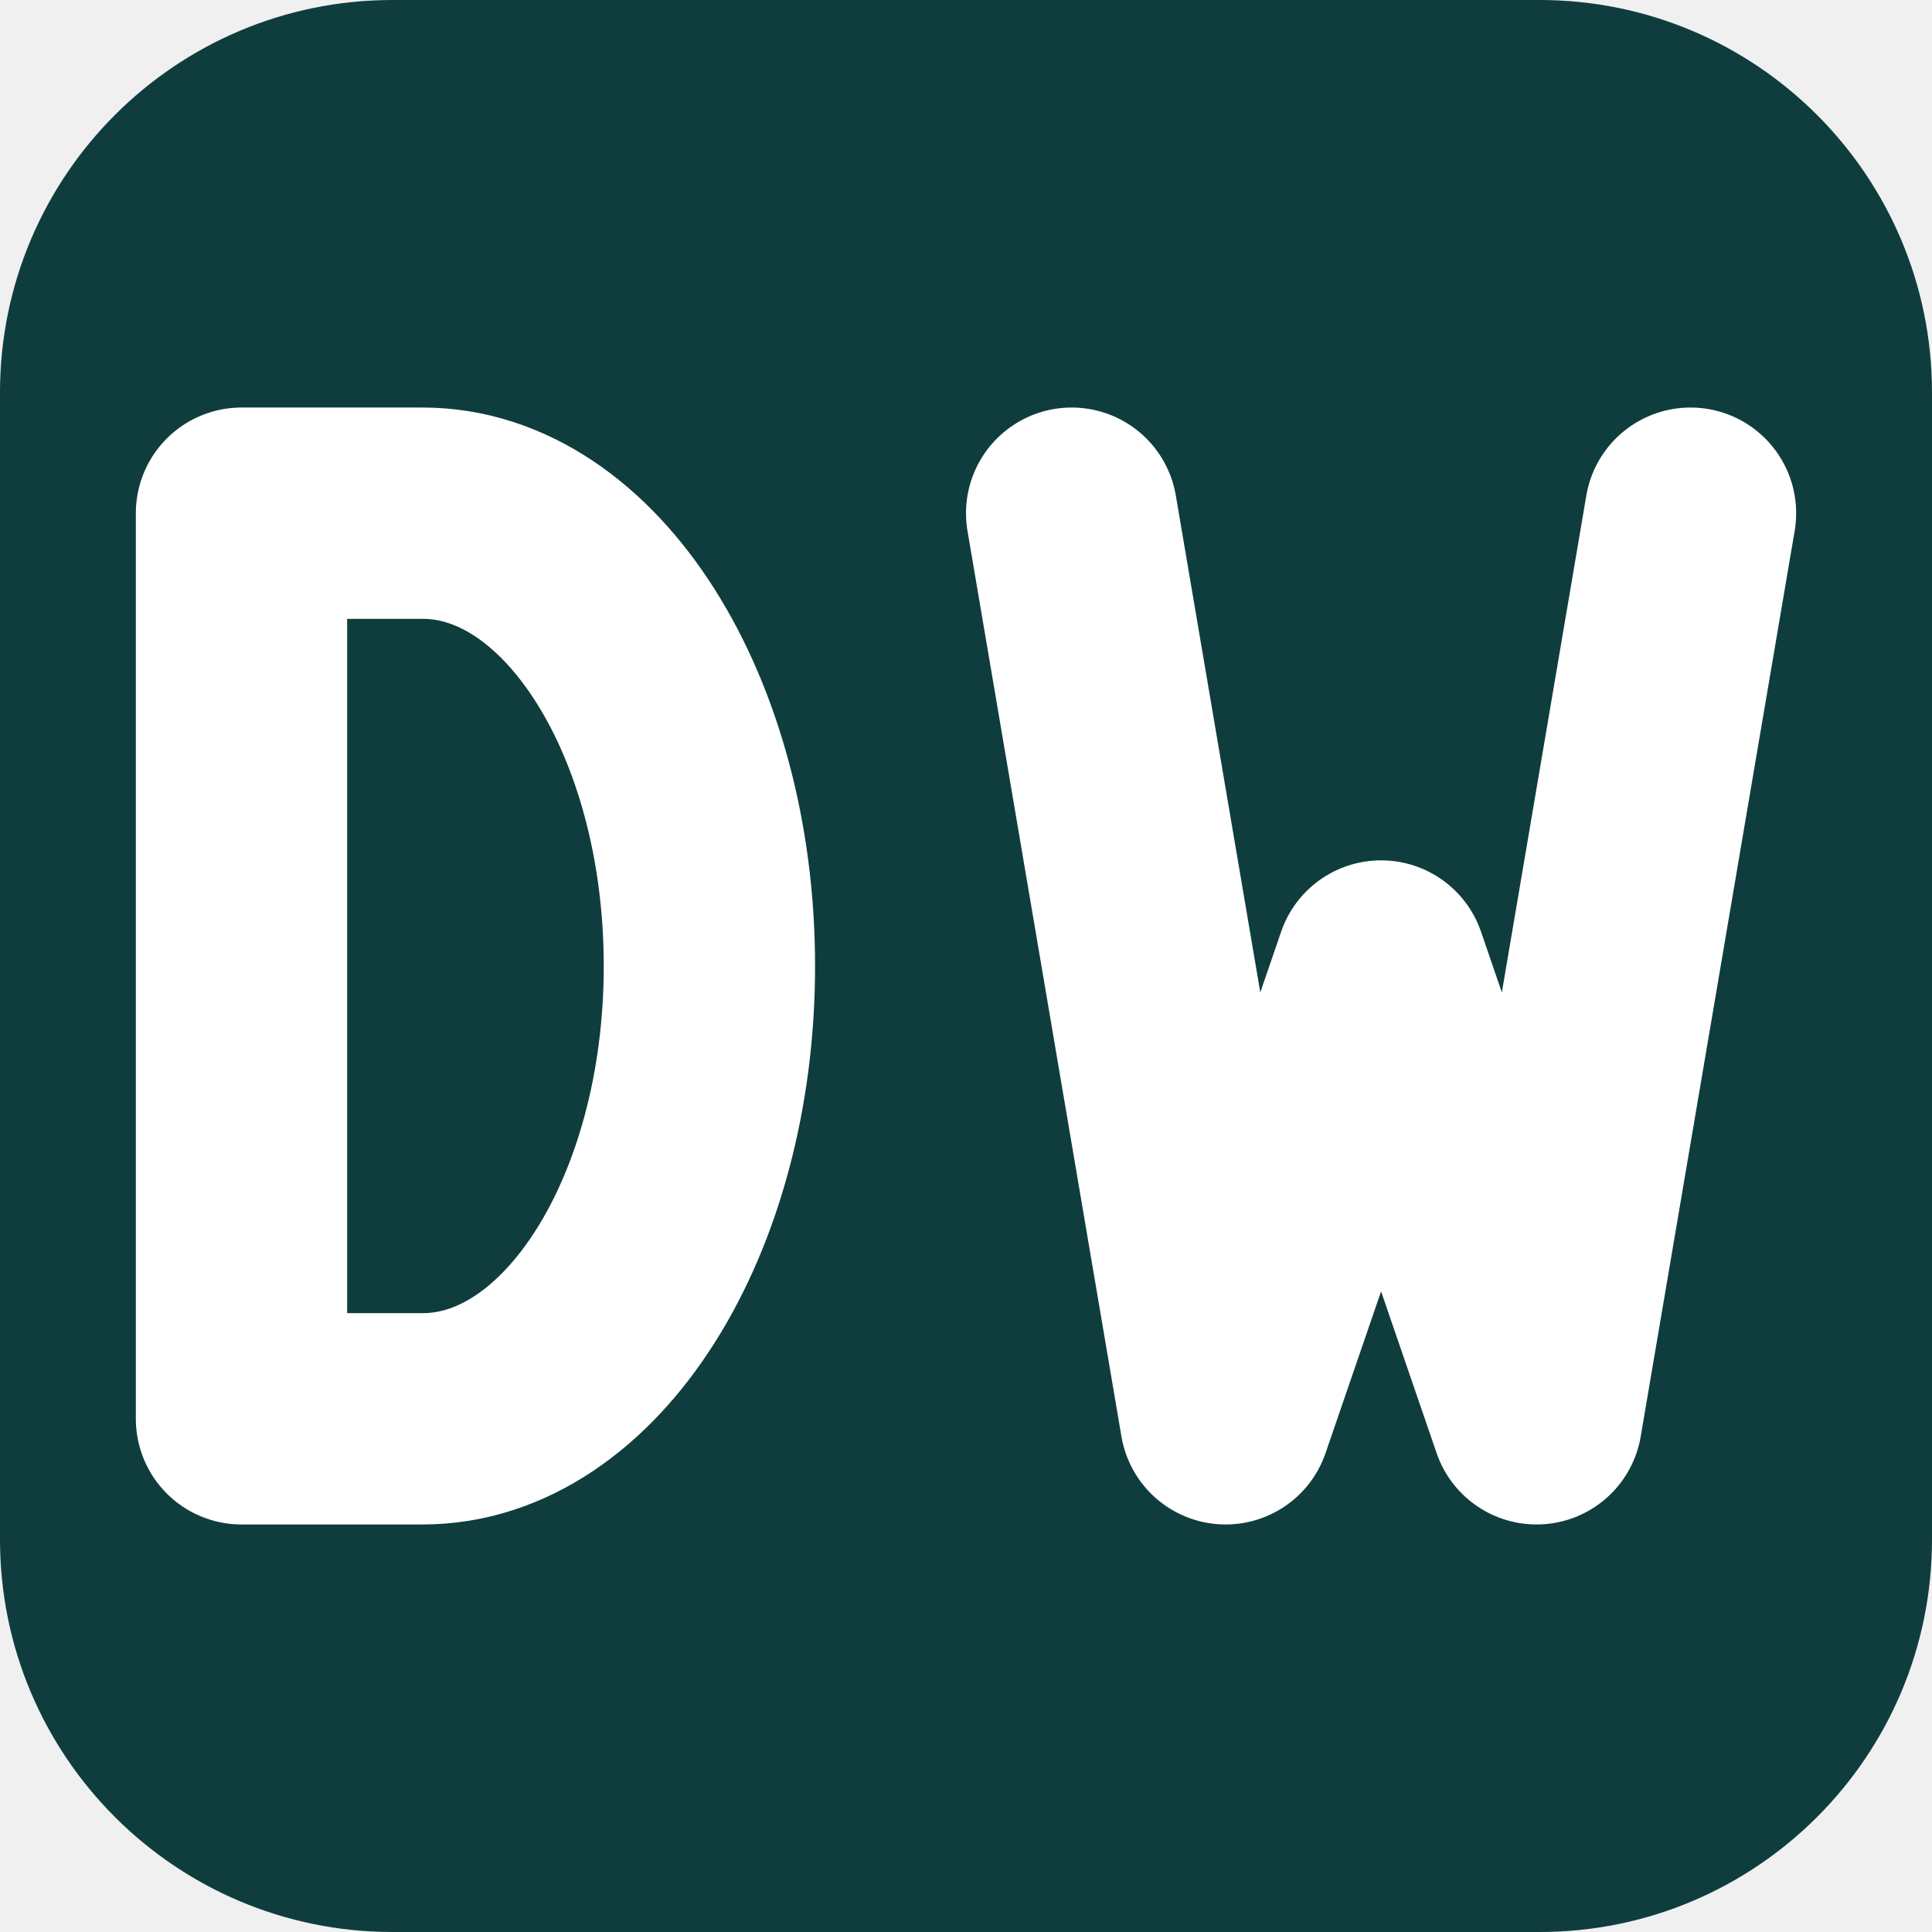
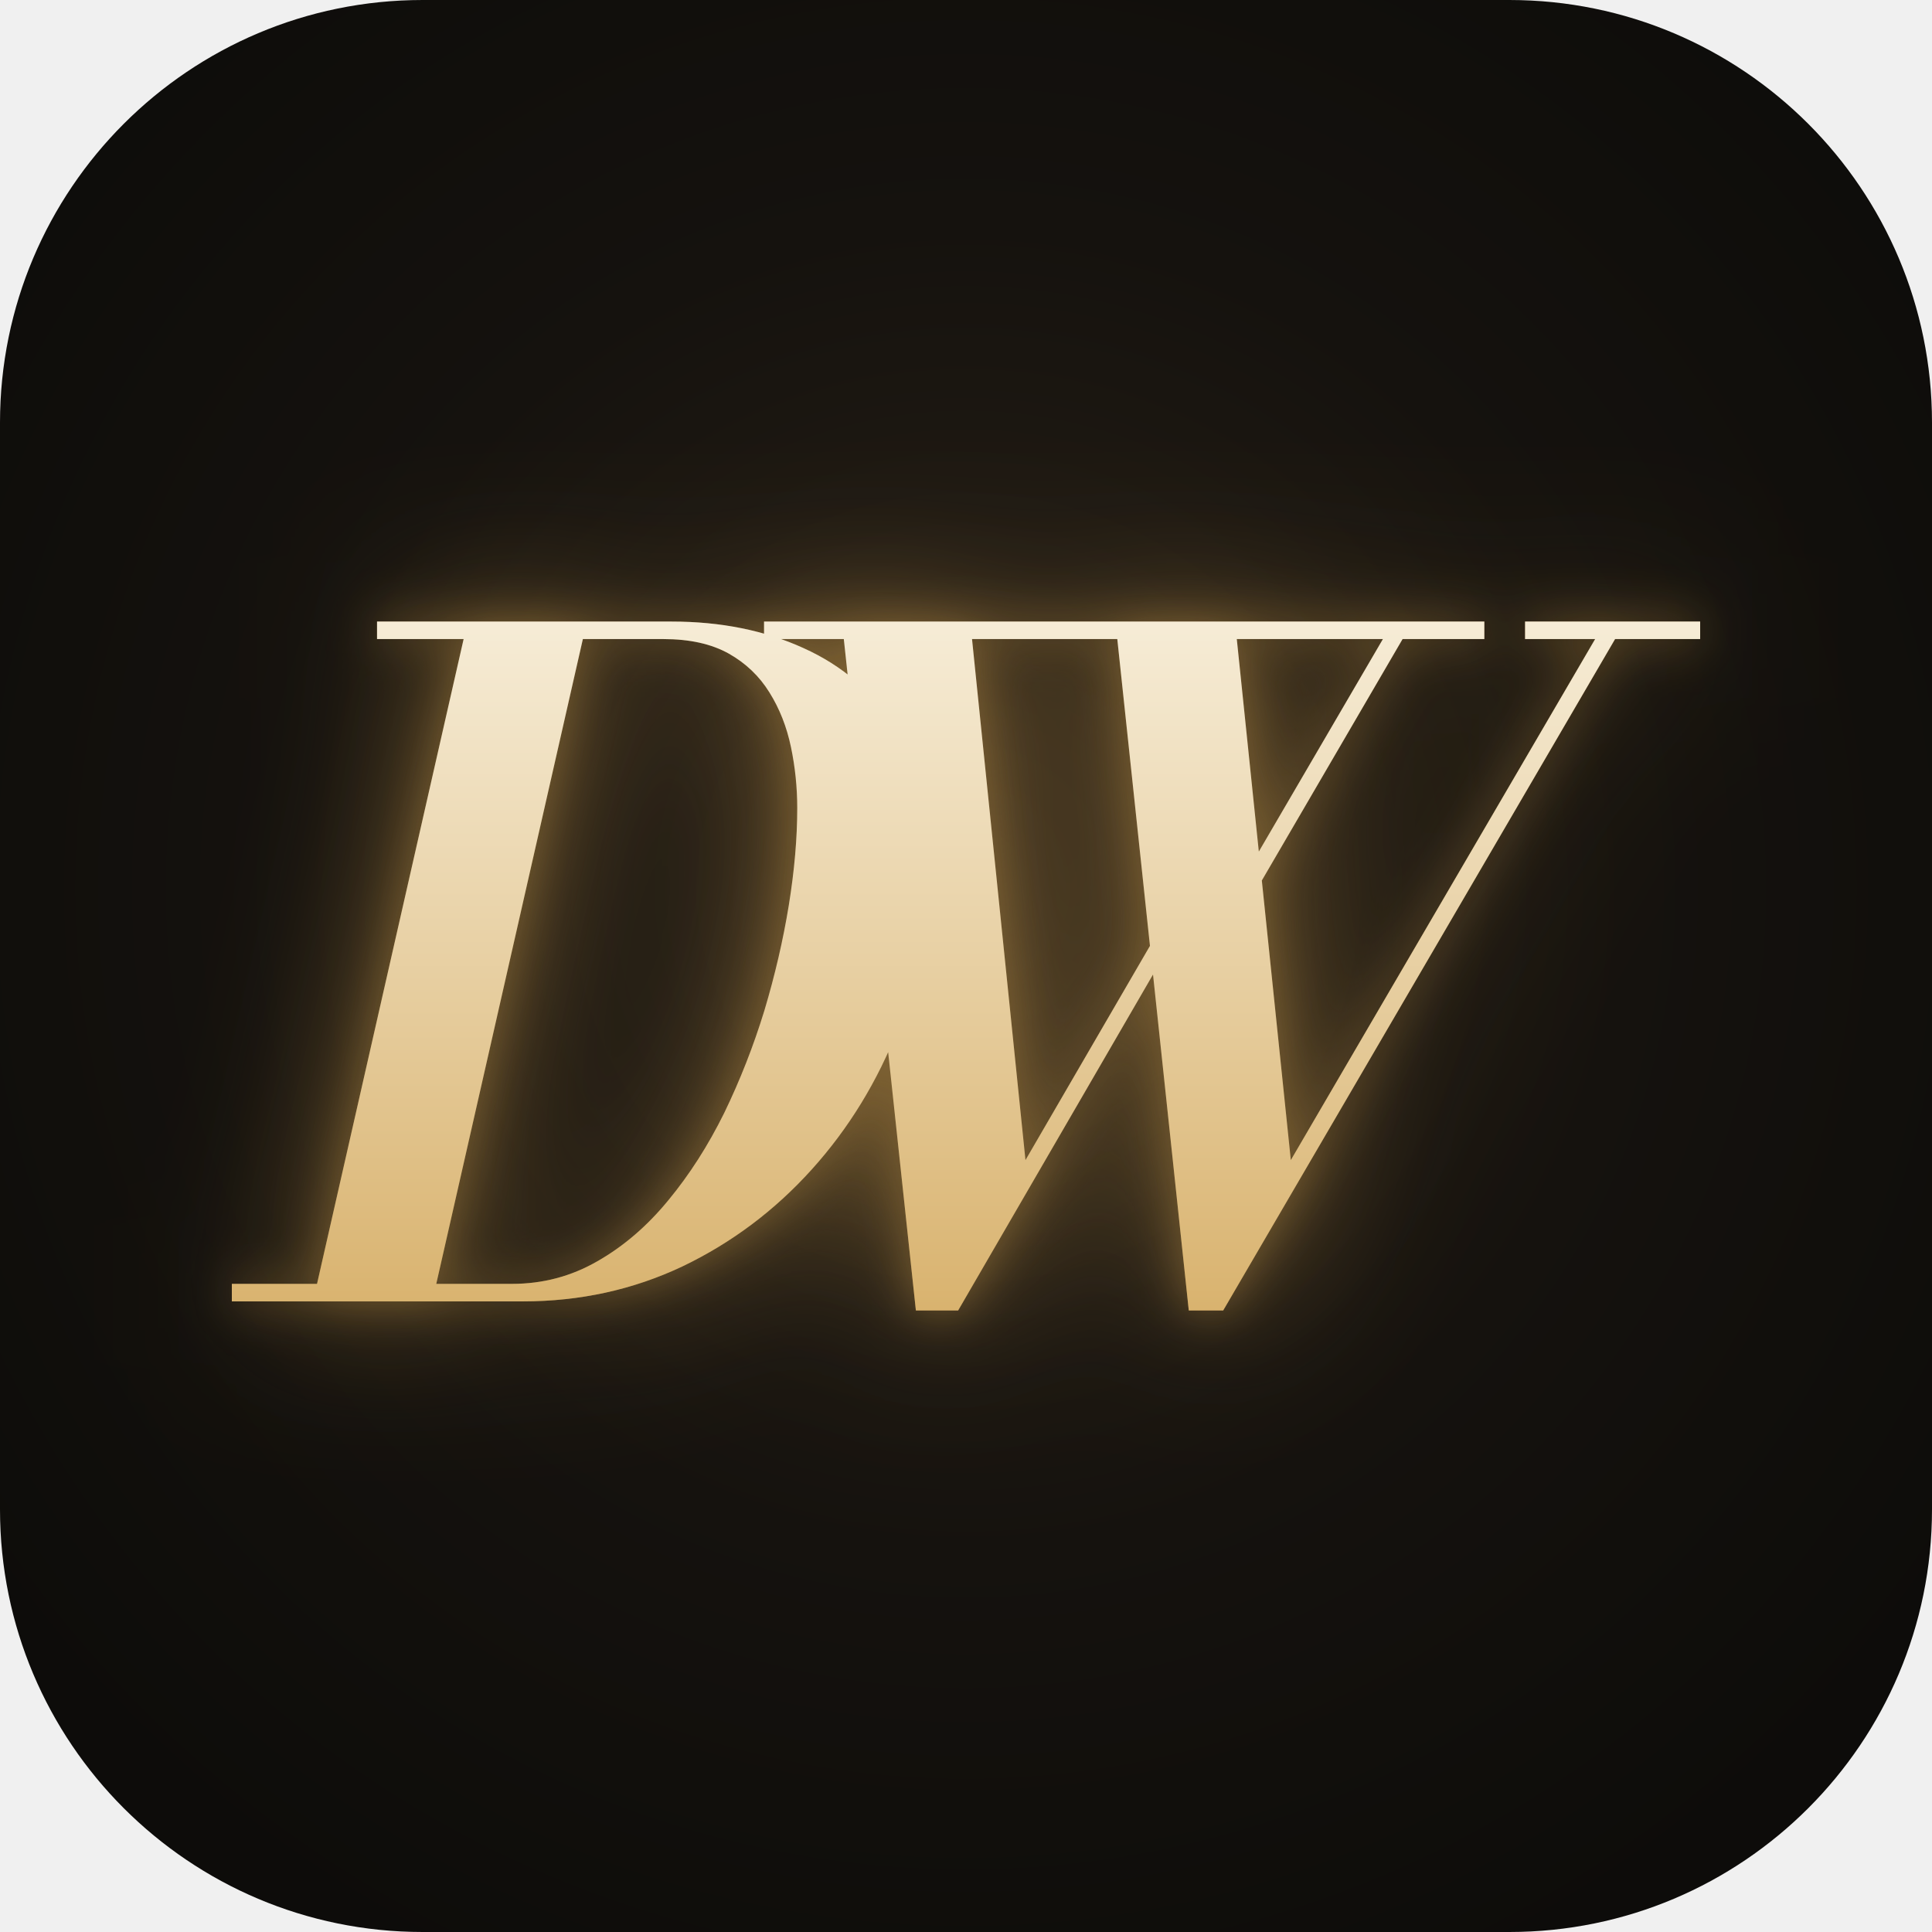
<svg xmlns="http://www.w3.org/2000/svg" viewBox="0 0 64 64" width="64" height="64" role="img" aria-label="Dustin Wagner">
-   <style>
-     .tile { fill: #0F3D3E; }
-     .mark { fill: none; stroke: #FFFFFF; stroke-width: 7; stroke-linecap: round; stroke-linejoin: round; }
-     @media (prefers-color-scheme: dark) {
-       .tile { fill: #2A7F78; }
-     }
-   </style>
-   <rect class="tile" x="0" y="0" width="64" height="64" rx="13" />
-   <path class="mark" d="M8 47 L8 17 L14 17 A9.5 15 0 0 1 14 47 Z" />
-   <path class="mark" d="M35.5 17 L40.6 47 L45.75 32 L50.9 47 L56 17" />
+   <defs>
+     <radialGradient id="mist" cx="50%" cy="46%" r="62%">
+       <stop offset="0" stop-color="#2a2218" />
+       <stop offset=".55" stop-color="#15120e" />
+       <stop offset="1" stop-color="#0d0c0a" />
+     </radialGradient>
+     <linearGradient id="ink" x1="0" y1="0" x2="0" y2="1">
+       <stop offset="0" stop-color="#f6ecd6" />
+       <stop offset="1" stop-color="#d9b36f" />
+     </linearGradient>
+     <filter id="glow" x="-30%" y="-30%" width="160%" height="160%">
+       <feGaussianBlur in="SourceGraphic" stdDeviation="2.6" result="b1" />
+       <feGaussianBlur in="SourceGraphic" stdDeviation="0.8" result="b2" />
+       <feMerge>
+         <feMergeNode in="b1" />
+         <feMergeNode in="b2" />
+         <feMergeNode in="SourceGraphic" />
+       </feMerge>
+     </filter>
+   </defs>
+   <rect width="64" height="64" rx="14" fill="url(#mist)" />
+   <path d="M7.68 43.11V42.53H16.96Q18.49 42.53 19.79 41.78Q21.09 41.04 22.14 39.76Q23.19 38.49 23.99 36.87Q24.78 35.24 25.32 33.48Q25.85 31.71 26.13 29.99Q26.41 28.26 26.41 26.77Q26.41 25.74 26.2 24.74Q25.99 23.74 25.49 22.94Q24.99 22.13 24.14 21.65Q23.28 21.17 21.98 21.17H12.49V20.59H22.25Q24.69 20.59 26.62 21.47Q28.55 22.34 29.67 24.09Q30.79 25.84 30.79 28.43Q30.79 31.4 29.76 34.05Q28.73 36.7 26.89 38.74Q25.05 40.78 22.61 41.95Q20.16 43.11 17.32 43.11ZM10.37 43.11 15.49 20.59H19.44L14.32 43.11ZM39.38 43.41 36.95 20.59H40.91L42.76 38.43L53.18 20.59H53.84L40.52 43.41ZM30.34 43.41 27.89 20.59H32.14L33.97 38.43L38.84 30.05H39.49L31.74 43.41ZM25.31 21.17V20.59H49.17V21.17ZM40.31 30.59 46.15 20.59H46.8L40.97 30.59ZM50.52 21.17V20.59H56.32V21.17Z" fill="#c99a4b" opacity=".55" filter="url(#glow)" />
+   <path d="M7.68 43.11V42.53H16.96Q18.49 42.53 19.79 41.78Q21.09 41.04 22.14 39.76Q23.19 38.49 23.99 36.87Q24.78 35.24 25.32 33.48Q25.85 31.71 26.13 29.99Q26.41 28.26 26.41 26.77Q26.41 25.74 26.2 24.74Q25.99 23.74 25.49 22.94Q24.99 22.13 24.14 21.65Q23.28 21.17 21.98 21.17H12.49V20.59H22.25Q24.69 20.59 26.62 21.47Q28.55 22.34 29.67 24.09Q30.79 25.84 30.79 28.43Q30.79 31.4 29.76 34.05Q28.73 36.7 26.89 38.74Q25.05 40.78 22.61 41.95Q20.16 43.11 17.32 43.11ZM10.37 43.11 15.49 20.59H19.44L14.32 43.11ZM39.38 43.41 36.95 20.59H40.91L42.76 38.43L53.18 20.59H53.84L40.52 43.41ZM30.34 43.41 27.89 20.59H32.14L33.97 38.43L38.84 30.05H39.49L31.74 43.41ZM25.31 21.17V20.59H49.17V21.17ZM40.31 30.59 46.15 20.59H46.8L40.97 30.59ZM50.52 21.17V20.59H56.32V21.17Z" fill="url(#ink)" />
</svg>
